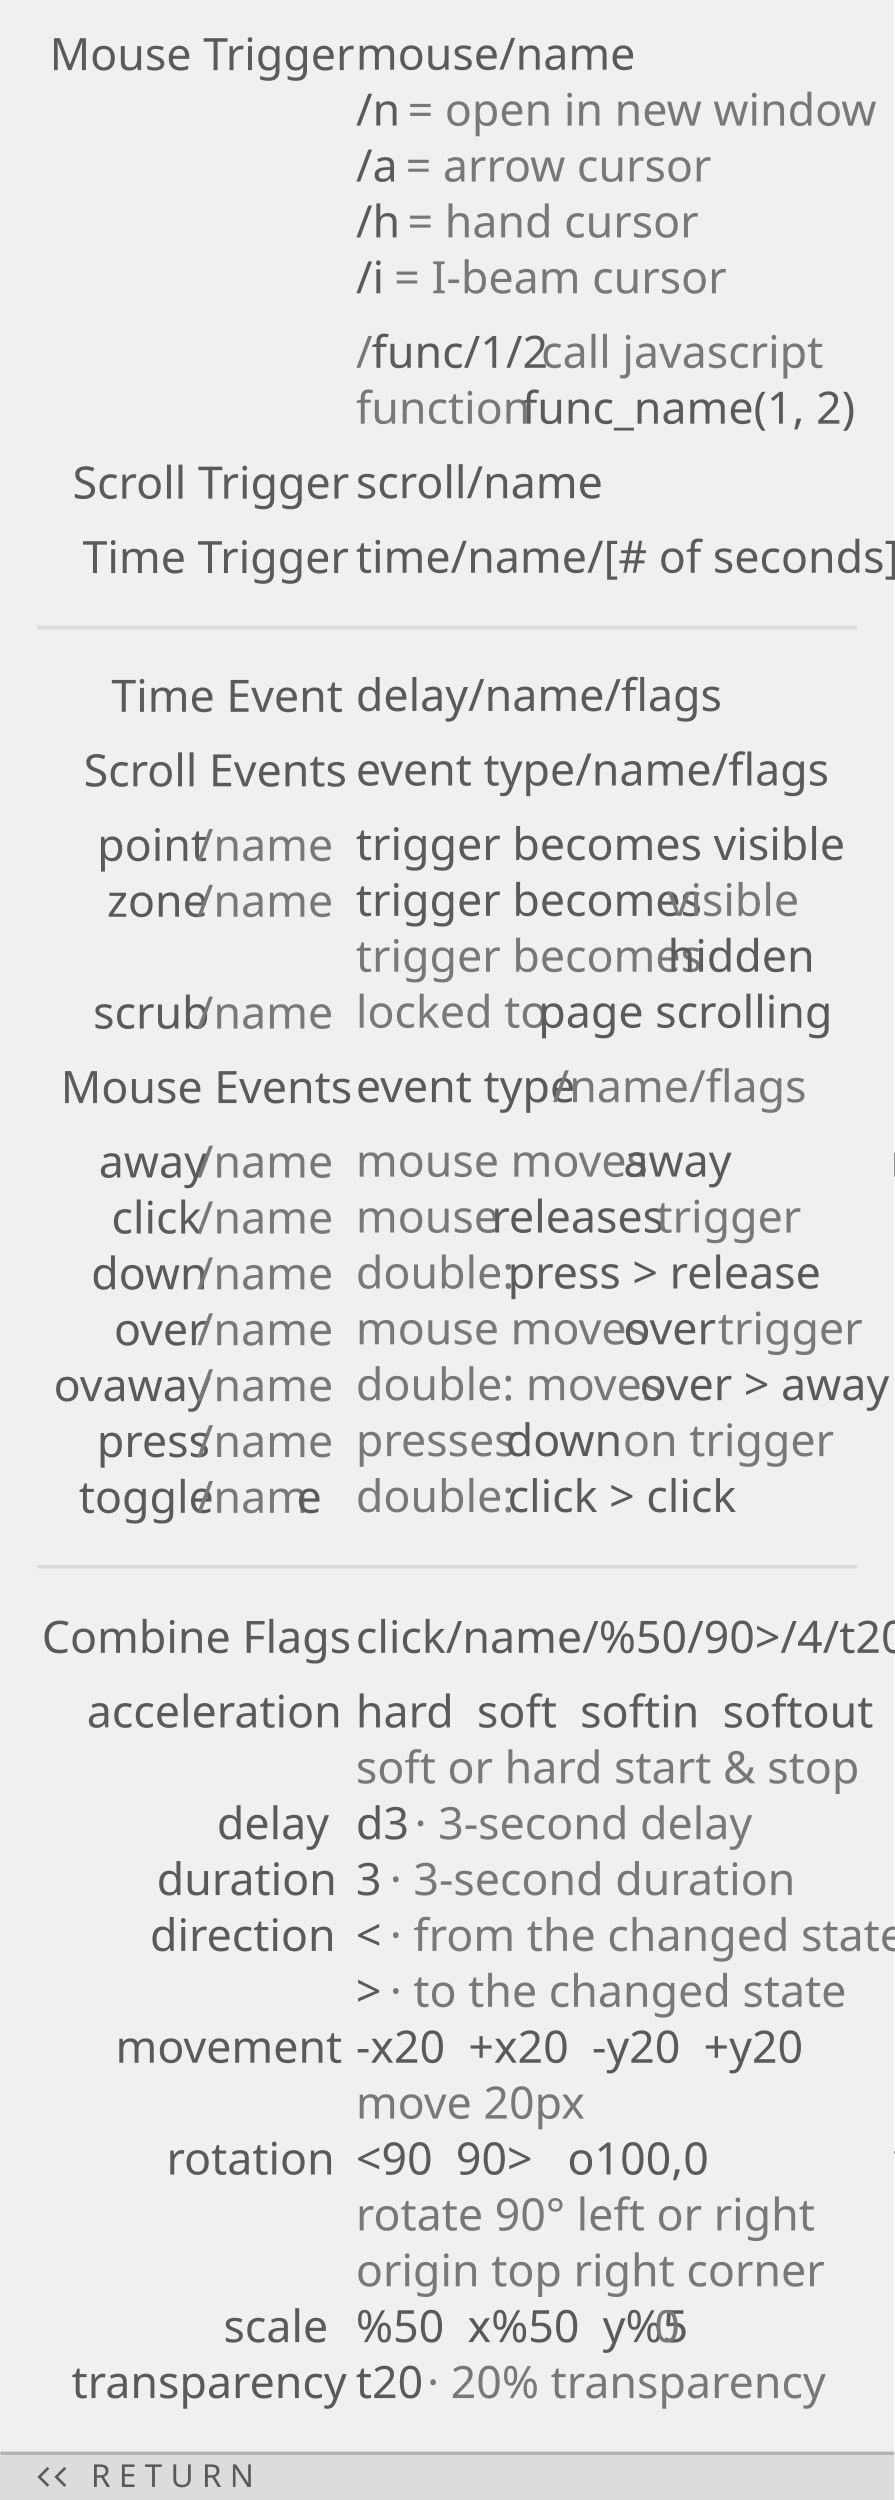
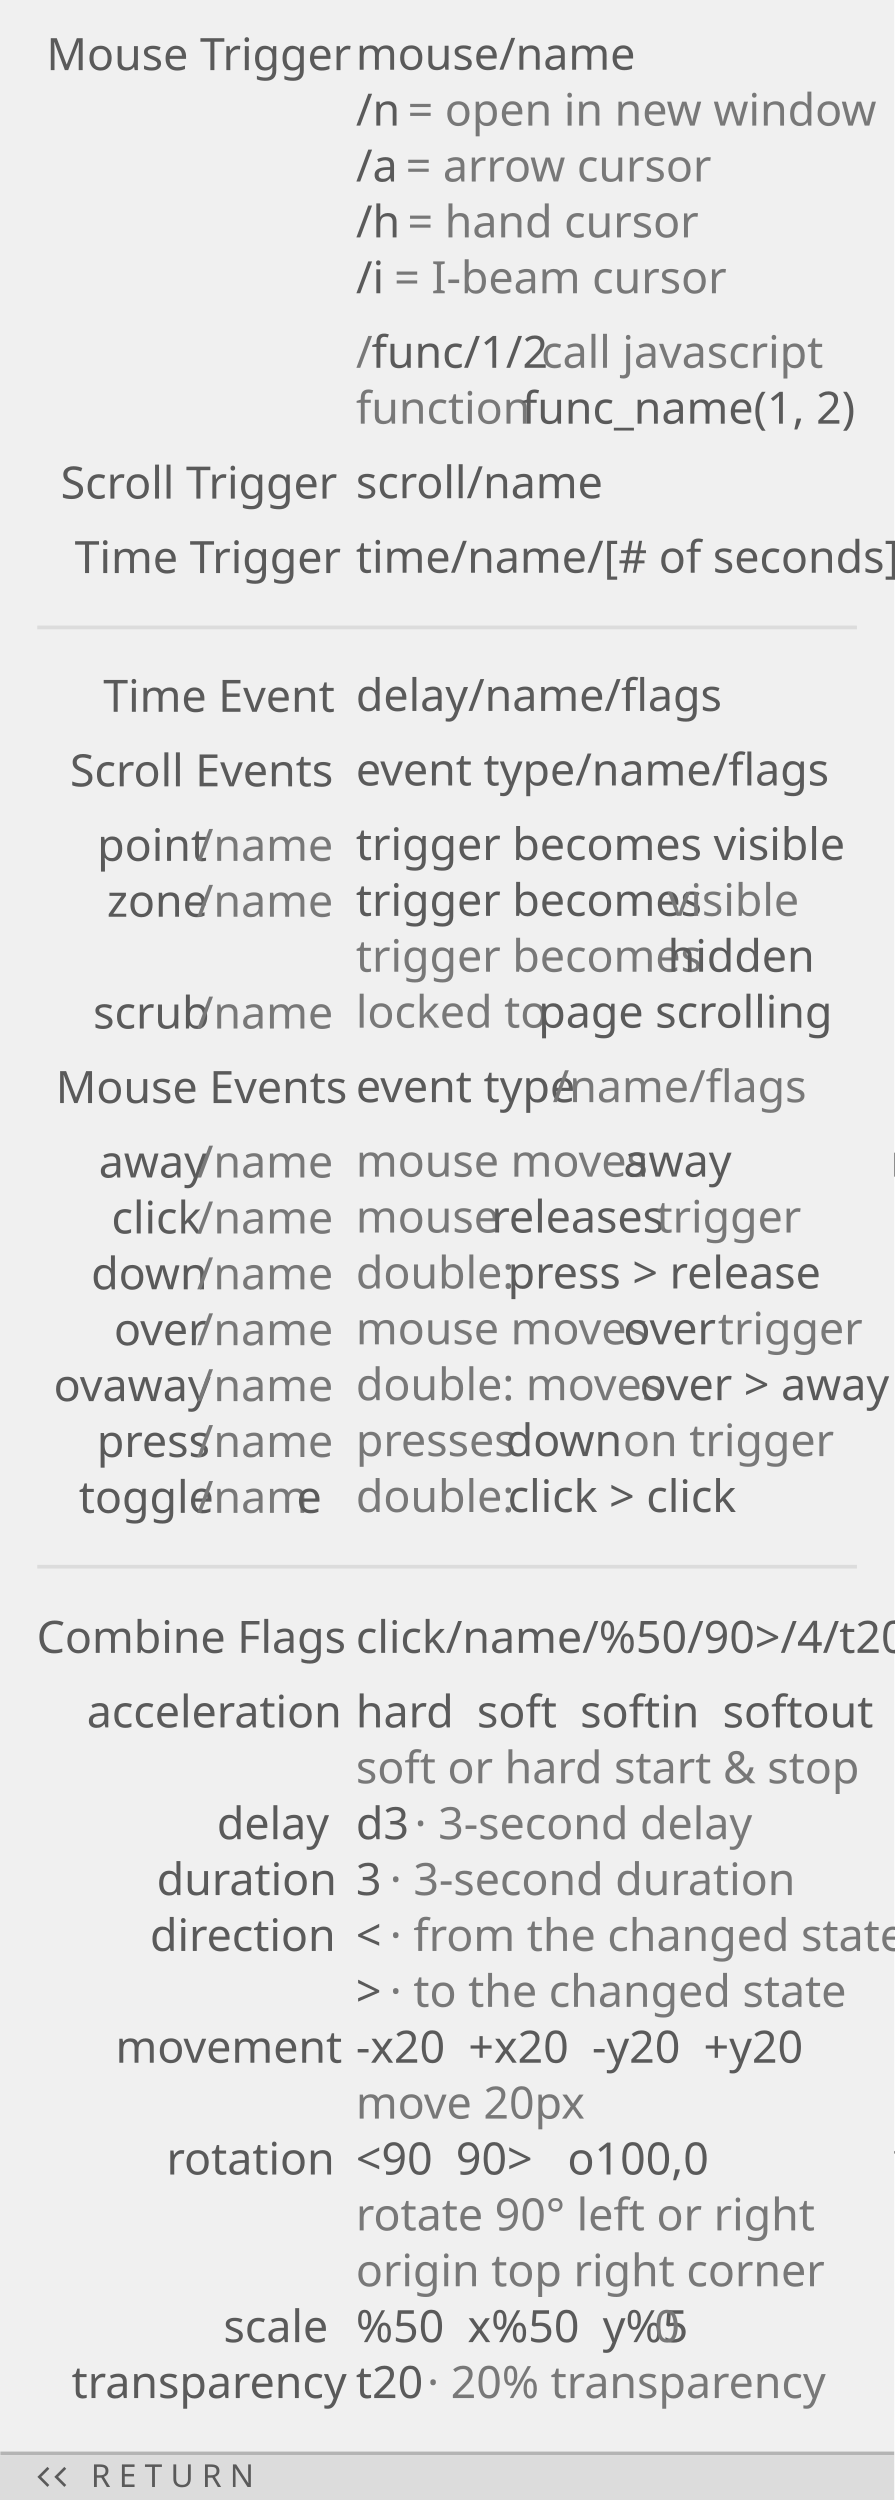
<svg xmlns="http://www.w3.org/2000/svg" xmlns:xlink="http://www.w3.org/1999/xlink" version="1.1" x="0px" y="0px" viewBox="0 0 240 671" style="enable-background:new 0 0 240 671;" xml:space="preserve">
  <style type="text/css">
	.st0{fill:#323232;}
	.st1{fill:#535353;}
	.st2{fill:#B9B9B9;}
	.st3{fill:#F0F0F0;}
	.st4{fill:#181818;}
	.st5{fill:#787878;}
	.st6{fill:#B4B4B4;}
	.st7{fill:#252525;}
	.st8{fill:#464646;}
	.st9{fill:#AAAAAA;}
	.st10{fill:#DCDCDC;}
	.st11{fill:#828282;}
	.st12{fill:#8C8C8C;}
	.st13{fill:#5A5A5A;}
	.st14{fill:none;}
	.st15{font-family:'SourceSansPro-Regular';}
	.st16{font-size:12px;}
- 	.st17{fill:#CCFF00;}
- 	.st18{fill:#FF0088;}
- 	.st19{fill:#FF6699;}
- 	.st20{font-family:'SourceSansPro-SemiBold';}
- 	.st21{font-size:8.5px;}
- 	.st22{fill:#3C3C3C;}
- 	.st23{fill:#646464;}
- 	.st24{fill:#969696;}
- 	.st25{fill:#C8C8C8;}
- 	.st26{fill:#505050;}
- 	.st27{fill:#E6E6E6;}
- 	.st28{fill:#2D8CEB;}
- 	.st29{opacity:0;}
+ 	.st17{font-family:'SourceSansPro-SemiBold';}
+ 	.st18{font-size:8.5px;}
+ 	.st19{fill:#3C3C3C;}
+ 	.st20{fill:#646464;}
+ 	.st21{fill:#969696;}
+ 	.st22{fill:#C8C8C8;}
+ 	.st23{fill:#505050;}
+ 	.st24{fill:#E6E6E6;}
+ 	.st25{fill:#2D8CEB;}
+ 	.st26{opacity:0;}
</style>
  <g id="content__xBB_">
    <g id="background">
	</g>
    <g id="bottom_bar_stroke">
	</g>
    <g id="logo_bar_x2C__bar__x26__bottom_bar">
	</g>
    <g id="bottom_bar_text">
	</g>
    <g id="left_help">
	</g>
-     <g id="logo__x26__right_help">
+     <g id="right_help">
      <g>
        <rect x="95.527" y="8.76" class="st14" width="142.652" height="148.464" />
        <text transform="matrix(1 0 0 1 95.5266 18.7203)">
          <tspan x="0" y="0" class="st13 st15 st16">mouse/name </tspan>
          <tspan x="0" y="15" class="st13 st15 st16">/n</tspan>
          <tspan x="10.765" y="15" class="st5 st15 st16"> = open in new window </tspan>
          <tspan x="0" y="30" class="st13 st15 st16">/a</tspan>
          <tspan x="10.248" y="30" class="st5 st15 st16"> = arrow cursor </tspan>
          <tspan x="0" y="45" class="st13 st15 st16">/h</tspan>
          <tspan x="10.729" y="45" class="st5 st15 st16"> = hand cursor </tspan>
          <tspan x="0" y="60" class="st13 st15 st16">/i</tspan>
          <tspan x="7.152" y="60" class="st5 st15 st16"> = I-beam cursor</tspan>
          <tspan x="0" y="80" class="st13 st15 st16">/func/arg1/arg2 </tspan>
          <tspan x="0" y="95" class="st5 st15 st16">call function </tspan>
          <tspan x="64.583" y="95" class="st13 st15 st16">func_name()</tspan>
          <tspan x="0" y="115" class="st13 st15 st16">scroll/name</tspan>
          <tspan x="0" y="135" class="st13 st15 st16">time/name/delay </tspan>
        </text>
      </g>
      <g>
        <text transform="matrix(1 0 0 1 95.5268 443.6366)">
          <tspan x="0" y="0" class="st13 st15 st16">click/name/%50/90&gt;/4/t20</tspan>
          <tspan x="0" y="20" class="st5 st15 st16">3-second duration </tspan>
          <tspan x="0" y="35" class="st5 st15 st16">2-second delay </tspan>
          <tspan x="0" y="50" class="st5 st15 st16">move 20px left or right </tspan>
          <tspan x="0" y="65" class="st5 st15 st16">move 20px up or down </tspan>
          <tspan x="0" y="80" class="st5 st15 st16">20% transparency </tspan>
          <tspan x="0" y="95" class="st5 st15 st16">scale to 50% </tspan>
          <tspan x="0" y="110" class="st5 st15 st16">scale to 50% horiz. / vert. </tspan>
          <tspan x="0" y="125" class="st5 st15 st16">rotate 90° left or right </tspan>
          <tspan x="0" y="140" class="st5 st15 st16">origin of rotation top right </tspan>
          <tspan x="0" y="155" class="st5 st15 st16">soft / gradual start &amp; stop </tspan>
          <tspan x="0" y="170" class="st5 st15 st16">soft start or soft stop</tspan>
        </text>
      </g>
      <g>
        <rect x="95.527" y="180.86" class="st14" width="142.652" height="228.465" />
        <text transform="matrix(1 0 0 1 95.5266 190.8198)">
          <tspan x="0" y="0" class="st13 st15 st16">delay</tspan>
          <tspan x="27.323" y="0" class="st5 st15 st16">/name/[flags]</tspan>
          <tspan x="0" y="20" class="st5 st15 st16">event type/</tspan>
          <tspan x="56.999" y="20" class="st13 st15 st16">name</tspan>
          <tspan x="85.512" y="20" class="st5 st15 st16">/flags</tspan>
          <tspan x="0" y="40" class="st5 st15 st16">trigger becomes visible </tspan>
          <tspan x="0" y="55" class="st5 st15 st16">double: trigger becomes </tspan>
          <tspan x="0" y="70" class="st5 st15 st16">visible / trigger is hidden </tspan>
          <tspan x="0" y="85" class="st5 st15 st16">locked to page scroll</tspan>
          <tspan x="0" y="105" class="st5 st15 st16">event type/</tspan>
          <tspan x="56.999" y="105" class="st13 st15 st16">name</tspan>
          <tspan x="85.512" y="105" class="st5 st15 st16">/flags</tspan>
          <tspan x="0" y="125" class="st5 st15 st16">mouse moves over trigger </tspan>
          <tspan x="0" y="140" class="st5 st15 st16">mouse moves away </tspan>
          <tspan x="0" y="155" class="st5 st15 st16">moves over then away </tspan>
          <tspan x="0" y="170" class="st5 st15 st16">presses down on trigger </tspan>
          <tspan x="0" y="185" class="st5 st15 st16">clicks/taps trigger </tspan>
          <tspan x="0" y="200" class="st5 st15 st16">double: press / release </tspan>
          <tspan x="0" y="215" class="st5 st15 st16">double: click / click </tspan>
        </text>
      </g>
      <g>
        <rect x="0" class="st3" width="240" height="671" />
        <rect x="0.096" y="658" class="st6" width="239.904" height="1" />
        <rect x="0" y="659" transform="matrix(-1 -4.495927e-11 4.495927e-11 -1 240 1330)" class="st10" width="240" height="12" />
        <g>
-           <text transform="matrix(1 0 0 1 24.3986 667.5098)" class="st13 st20 st21">R E T U R N</text>
+           <text transform="matrix(1 0 0 1 24.3986 667.5098)" class="st13 st17 st18">R E T U R N</text>
        </g>
        <path class="st13" d="M10.034,664.8l2.692-2.691l0.51,0.51l-2.183,2.182l2.183,2.182l-0.51,0.51L10.034,664.8z M17.266,667.492     l0.51-0.51l-2.182-2.182l2.182-2.182l-0.51-0.51l-2.691,2.691L17.266,667.492z" />
        <rect x="10" y="167.907" class="st10" width="220" height="1" />
        <rect x="10" y="420" class="st10" width="220" height="1" />
        <g>
-           <text transform="matrix(1 0 0 1 13.3352 18.8193)">
-             <tspan x="0" y="0" class="st13 st20 st16">Mouse Trigger </tspan>
-             <tspan x="72.203" y="15" class="st13 st20 st16"> </tspan>
-             <tspan x="72.203" y="30" class="st13 st20 st16"> </tspan>
-             <tspan x="72.203" y="45" class="st13 st20 st16"> </tspan>
-             <tspan x="72.203" y="80" class="st13 st20 st16"> </tspan>
-             <tspan x="6.145" y="115" class="st13 st20 st16">Scroll Trigger</tspan>
-             <tspan x="8.82" y="135" class="st13 st20 st16">Time Trigger</tspan>
+           <text transform="matrix(1 0 0 1 12.472 18.8193)">
+             <tspan x="0" y="0" class="st13 st17 st16">Mouse Trigger </tspan>
+             <tspan x="73.066" y="15" class="st13 st17 st16"> </tspan>
+             <tspan x="73.066" y="30" class="st13 st17 st16"> </tspan>
+             <tspan x="73.066" y="45" class="st13 st17 st16"> </tspan>
+             <tspan x="73.066" y="80" class="st13 st17 st16"> </tspan>
+             <tspan x="3.804" y="115" class="st13 st17 st16">Scroll Trigger</tspan>
+             <tspan x="7.56" y="135" class="st13 st17 st16">Time Trigger</tspan>
          </text>
        </g>
        <g>
          <rect x="95.527" y="8.759" class="st14" width="142.652" height="148.464" />
          <text transform="matrix(1 0 0 1 95.5266 18.7189)">
            <tspan x="0" y="0" class="st13 st15 st16">mouse/name </tspan>
            <tspan x="0" y="15" class="st13 st15 st16">/n</tspan>
            <tspan x="10.765" y="15" class="st5 st15 st16"> = open in new window </tspan>
            <tspan x="0" y="30" class="st13 st15 st16">/a</tspan>
            <tspan x="10.248" y="30" class="st5 st15 st16"> = arrow cursor </tspan>
            <tspan x="0" y="45" class="st13 st15 st16">/h</tspan>
            <tspan x="10.729" y="45" class="st5 st15 st16"> = hand cursor </tspan>
            <tspan x="0" y="60" class="st13 st15 st16">/i</tspan>
            <tspan x="7.152" y="60" class="st5 st15 st16"> = I-beam cursor</tspan>
            <tspan x="0" y="80" class="st5 st15 st16">/</tspan>
            <tspan x="4.2" y="80" class="st13 st15 st16">func/1/2</tspan>
            <tspan x="46.596" y="80" class="st5 st15 st16"> call javascript </tspan>
            <tspan x="0" y="95" class="st5 st15 st16">function </tspan>
            <tspan x="44.544" y="95" class="st13 st15 st16">func_name(1, 2)</tspan>
            <tspan x="0" y="115" class="st13 st15 st16">scroll/name</tspan>
            <tspan x="0" y="135" class="st13 st15 st16">time/name/[# of seconds] </tspan>
          </text>
        </g>
        <g>
-           <text transform="matrix(1 0 0 1 29.8831 191.0552)">
-             <tspan x="0" y="0" class="st13 st20 st16">Time Event</tspan>
-             <tspan x="-7.428" y="20" class="st13 st20 st16">Scroll Events</tspan>
-             <tspan x="-3.792" y="40" class="st13 st15 st16">point</tspan>
-             <tspan x="22.943" y="40" class="st5 st15 st16">/name </tspan>
-             <tspan x="-1.176" y="55" class="st13 st15 st16">zone</tspan>
-             <tspan x="22.943" y="55" class="st5 st15 st16">/name </tspan>
-             <tspan x="55.655" y="70" class="st13 st15 st16"> </tspan>
-             <tspan x="-4.884" y="85" class="st13 st15 st16">scrub</tspan>
-             <tspan x="22.943" y="85" class="st5 st15 st16">/name</tspan>
-             <tspan x="-13.571" y="105" class="st13 st20 st16">Mouse Events</tspan>
-             <tspan x="-3.372" y="125" class="st13 st15 st16">away</tspan>
-             <tspan x="22.943" y="125" class="st5 st15 st16">/name </tspan>
-             <tspan x="0.048" y="140" class="st13 st15 st16">click</tspan>
-             <tspan x="22.943" y="140" class="st5 st15 st16">/name </tspan>
-             <tspan x="-5.4" y="155" class="st13 st15 st16">down</tspan>
-             <tspan x="22.943" y="155" class="st5 st15 st16">/name </tspan>
-             <tspan x="0.72" y="170" class="st13 st15 st16">over</tspan>
-             <tspan x="22.943" y="170" class="st5 st15 st16">/name </tspan>
-             <tspan x="-15.479" y="185" class="st13 st15 st16">ovaway</tspan>
-             <tspan x="22.944" y="185" class="st5 st15 st16">/name </tspan>
-             <tspan x="-3.888" y="200" class="st13 st15 st16">press</tspan>
-             <tspan x="22.943" y="200" class="st5 st15 st16">/name </tspan>
-             <tspan x="-8.724" y="215" class="st13 st15 st16">toggle</tspan>
-             <tspan x="22.944" y="215" class="st5 st15 st16">/nam</tspan>
-             <tspan x="49.704" y="215" class="st13 st15 st16">e</tspan>
-           </text>
-         </g>
-         <g>
-           <text transform="matrix(1 0 0 1 11.2112 443.6366)">
-             <tspan x="0" y="0" class="st13 st20 st16">Combine Flags</tspan>
-             <tspan x="12.084" y="20" class="st13 st15 st16">acceleration </tspan>
-             <tspan x="74.327" y="35" class="st13 st15 st16"> </tspan>
-             <tspan x="47.004" y="50" class="st13 st15 st16">delay </tspan>
-             <tspan x="30.852" y="65" class="st13 st15 st16">duration </tspan>
-             <tspan x="29.052" y="80" class="st13 st15 st16">direction </tspan>
-             <tspan x="74.327" y="95" class="st13 st15 st16"> </tspan>
-             <tspan x="19.8" y="110" class="st13 st15 st16">movement </tspan>
-             <tspan x="74.327" y="125" class="st13 st15 st16"> </tspan>
-             <tspan x="33.479" y="140" class="st13 st15 st16">rotation </tspan>
-             <tspan x="74.327" y="155" class="st13 st15 st16"> </tspan>
-             <tspan x="74.327" y="170" class="st13 st15 st16"> </tspan>
-             <tspan x="48.768" y="185" class="st13 st15 st16">scale </tspan>
-             <tspan x="8.004" y="200" class="st13 st15 st16">transparency</tspan>
+           <text transform="matrix(1 0 0 1 27.7112 191.0552)">
+             <tspan x="0" y="0" class="st13 st17 st16">Time Event</tspan>
+             <tspan x="-8.928" y="20" class="st13 st17 st16">Scroll Events</tspan>
+             <tspan x="-1.62" y="40" class="st13 st15 st16">point</tspan>
+             <tspan x="25.115" y="40" class="st5 st15 st16">/name </tspan>
+             <tspan x="0.996" y="55" class="st13 st15 st16">zone</tspan>
+             <tspan x="25.115" y="55" class="st5 st15 st16">/name </tspan>
+             <tspan x="57.827" y="70" class="st13 st15 st16"> </tspan>
+             <tspan x="-2.712" y="85" class="st13 st15 st16">scrub</tspan>
+             <tspan x="25.115" y="85" class="st5 st15 st16">/name</tspan>
+             <tspan x="-12.732" y="105" class="st13 st17 st16">Mouse Events</tspan>
+             <tspan x="-1.2" y="125" class="st13 st15 st16">away</tspan>
+             <tspan x="25.115" y="125" class="st5 st15 st16">/name </tspan>
+             <tspan x="2.22" y="140" class="st13 st15 st16">click</tspan>
+             <tspan x="25.115" y="140" class="st5 st15 st16">/name </tspan>
+             <tspan x="-3.229" y="155" class="st13 st15 st16">down</tspan>
+             <tspan x="25.115" y="155" class="st5 st15 st16">/name </tspan>
+             <tspan x="2.892" y="170" class="st13 st15 st16">over</tspan>
+             <tspan x="25.115" y="170" class="st5 st15 st16">/name </tspan>
+             <tspan x="-13.308" y="185" class="st13 st15 st16">ovaway</tspan>
+             <tspan x="25.116" y="185" class="st5 st15 st16">/name </tspan>
+             <tspan x="-1.716" y="200" class="st13 st15 st16">press</tspan>
+             <tspan x="25.115" y="200" class="st5 st15 st16">/name </tspan>
+             <tspan x="-6.552" y="215" class="st13 st15 st16">toggle</tspan>
+             <tspan x="25.116" y="215" class="st5 st15 st16">/nam</tspan>
+             <tspan x="51.876" y="215" class="st13 st15 st16">e</tspan>
+           </text>
+         </g>
+         <g>
+           <text transform="matrix(1 0 0 1 9.8431 443.6366)">
+             <tspan x="0" y="0" class="st13 st17 st16">Combine Flags</tspan>
+             <tspan x="13.452" y="20" class="st13 st15 st16">acceleration </tspan>
+             <tspan x="75.695" y="35" class="st13 st15 st16"> </tspan>
+             <tspan x="48.372" y="50" class="st13 st15 st16">delay </tspan>
+             <tspan x="32.22" y="65" class="st13 st15 st16">duration </tspan>
+             <tspan x="30.42" y="80" class="st13 st15 st16">direction </tspan>
+             <tspan x="75.695" y="95" class="st13 st15 st16"> </tspan>
+             <tspan x="21.168" y="110" class="st13 st15 st16">movement </tspan>
+             <tspan x="75.695" y="125" class="st13 st15 st16"> </tspan>
+             <tspan x="34.848" y="140" class="st13 st15 st16">rotation </tspan>
+             <tspan x="75.695" y="155" class="st13 st15 st16"> </tspan>
+             <tspan x="75.695" y="170" class="st13 st15 st16"> </tspan>
+             <tspan x="50.136" y="185" class="st13 st15 st16">scale </tspan>
+             <tspan x="9.372" y="200" class="st13 st15 st16">transparency</tspan>
          </text>
        </g>
        <g>
          <text transform="matrix(1 0 0 1 95.5268 443.6366)">
            <tspan x="0" y="0" class="st13 st15 st16">click/name/%50/90&gt;/4/t20</tspan>
            <tspan x="0" y="20" class="st13 st15 st16">hard  soft  softin  softout </tspan>
            <tspan x="0" y="35" class="st5 st15 st16">soft or hard start &amp; stop </tspan>
            <tspan x="0" y="50" class="st13 st15 st16">d3</tspan>
            <tspan x="12.624" y="50" class="st5 st15 st16"> · 3-second delay </tspan>
            <tspan x="0" y="65" class="st13 st15 st16">3</tspan>
            <tspan x="5.964" y="65" class="st5 st15 st16"> · 3-second duration </tspan>
            <tspan x="0" y="80" class="st13 st15 st16">&lt;</tspan>
            <tspan x="5.964" y="80" class="st5 st15 st16"> · from the changed state </tspan>
            <tspan x="0" y="95" class="st13 st15 st16">&gt;</tspan>
            <tspan x="5.964" y="95" class="st5 st15 st16"> · to the changed state </tspan>
            <tspan x="0" y="110" class="st13 st15 st16">-x20  +x20  -y20  +y20 </tspan>
            <tspan x="0" y="125" class="st5 st15 st16">move 20px </tspan>
            <tspan x="0" y="140" class="st13 st15 st16">&lt;90  90&gt;   o100,0 </tspan>
            <tspan x="0" y="155" class="st5 st15 st16">rotate 90° left or right </tspan>
            <tspan x="0" y="170" class="st5 st15 st16">origin top right corner </tspan>
            <tspan x="0" y="185" class="st13 st15 st16">%50  x%50  y%5</tspan>
            <tspan x="80.087" y="185" class="st5 st15 st16">0 </tspan>
            <tspan x="0" y="200" class="st13 st15 st16">t20</tspan>
            <tspan x="15.983" y="200" class="st5 st15 st16"> · 20% transparency</tspan>
          </text>
        </g>
        <g>
          <rect x="95.527" y="180.86" class="st14" width="142.652" height="228.465" />
          <text transform="matrix(1 0 0 1 95.5266 190.8198)">
            <tspan x="0" y="0" class="st13 st15 st16">delay/name/flags</tspan>
            <tspan x="0" y="20" class="st13 st15 st16">event type/name/flags</tspan>
            <tspan x="0" y="40" class="st13 st15 st16">trigger becomes visible </tspan>
            <tspan x="0" y="55" class="st13 st15 st16">trigger becomes </tspan>
            <tspan x="83.677" y="55" class="st5 st15 st16">visible </tspan>
            <tspan x="0" y="70" class="st5 st15 st16">trigger becomes </tspan>
            <tspan x="83.677" y="70" class="st13 st15 st16">hidden </tspan>
            <tspan x="0" y="85" class="st5 st15 st16">locked to </tspan>
            <tspan x="48.948" y="85" class="st13 st15 st16">page scrolling</tspan>
            <tspan x="0" y="105" class="st13 st15 st16">event type</tspan>
            <tspan x="52.799" y="105" class="st5 st15 st16">/name/flags</tspan>
            <tspan x="0" y="125" class="st5 st15 st16">mouse moves </tspan>
            <tspan x="71.798" y="125" class="st13 st15 st16">away </tspan>
            <tspan x="0" y="140" class="st5 st15 st16">mouse </tspan>
            <tspan x="36.361" y="140" class="st13 st15 st16">releases</tspan>
            <tspan x="77.546" y="140" class="st5 st15 st16"> trigger </tspan>
            <tspan x="0" y="155" class="st5 st15 st16">double: </tspan>
            <tspan x="40.729" y="155" class="st13 st15 st16">press &gt; release </tspan>
            <tspan x="0" y="170" class="st5 st15 st16">mouse moves </tspan>
            <tspan x="71.798" y="170" class="st13 st15 st16">over</tspan>
            <tspan x="94.021" y="170" class="st5 st15 st16"> trigger </tspan>
            <tspan x="0" y="185" class="st5 st15 st16">double: moves </tspan>
            <tspan x="76.165" y="185" class="st13 st15 st16">over &gt; away </tspan>
            <tspan x="0" y="200" class="st5 st15 st16">presses </tspan>
            <tspan x="40.214" y="200" class="st13 st15 st16">down</tspan>
            <tspan x="68.558" y="200" class="st5 st15 st16"> on trigger </tspan>
            <tspan x="0" y="215" class="st5 st15 st16">double: </tspan>
            <tspan x="40.729" y="215" class="st13 st15 st16">click &gt; click </tspan>
          </text>
        </g>
      </g>
    </g>
+     <g id="logos">
+ 	</g>
  </g>
  <g id="buttons__xBB_">
    <g id="bottom_stroke">
	</g>
    <g id="bottom_fill">
	</g>
    <g id="bottom_label">
	</g>
    <g id="top_stroke">
	</g>
    <g id="top_fill">
	</g>
    <g id="top_label">
	</g>
  </g>
  <g id="mouseover__xBB_">
    <g id="mouseover_3">
	</g>
    <g id="mouseover_2">
	</g>
    <g id="mouseover_1">
	</g>
    <g id="mouseover_0">
	</g>
  </g>
  <g id="mousedowns__xBB_">
    <g id="mousedown_3">
	</g>
    <g id="mousedown_2">
	</g>
    <g id="mousedown_1">
	</g>
    <g id="mousedown_0">
	</g>
  </g>
  <g id="ai_links__xBB_">
    <g id="history.back_x28__x29__x3B_">
      <a xlink:href="javascript:openLink('vibeBack');">
-         <rect x="0" class="st29" width="240" height="671" />
+         <rect x="0" class="st26" width="240" height="671" />
      </a>
    </g>
    <g id="bottom_bar">
	</g>
  </g>
  <g id="listener_links__xBB_">
    <g id="links3">
	</g>
    <g id="links2">
	</g>
    <g id="links1">
	</g>
    <g id="links0">
	</g>
  </g>
</svg>
